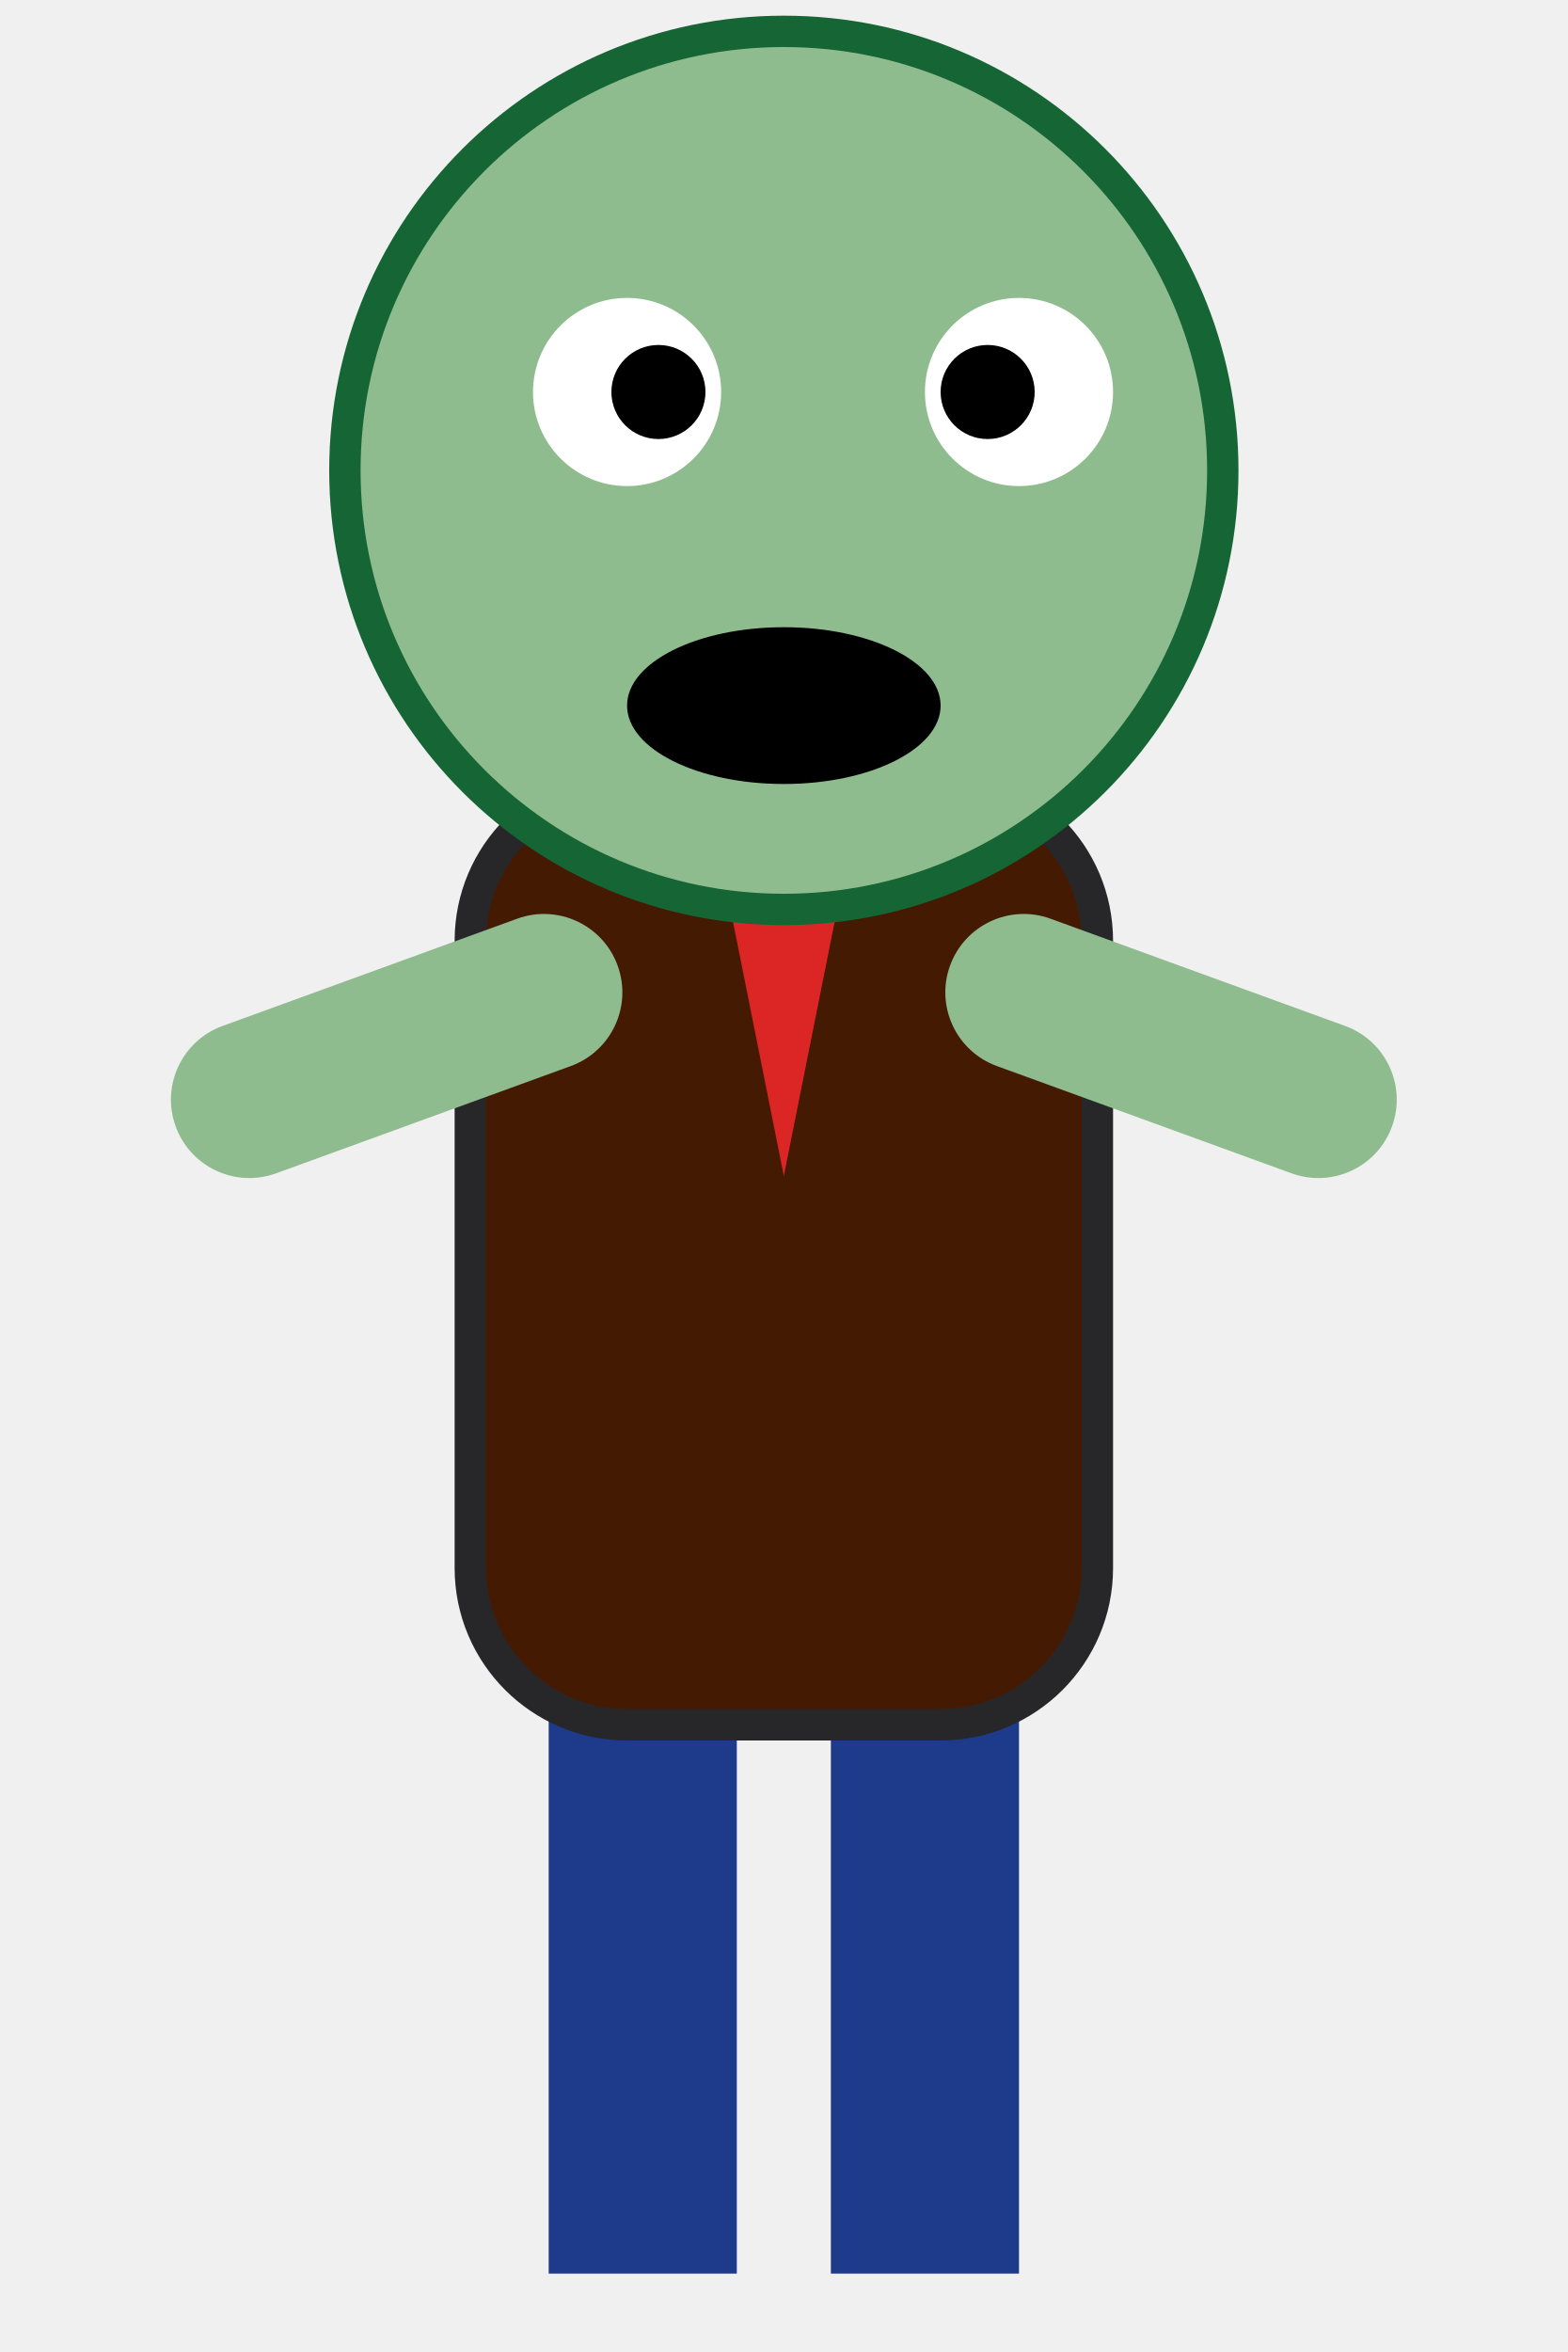
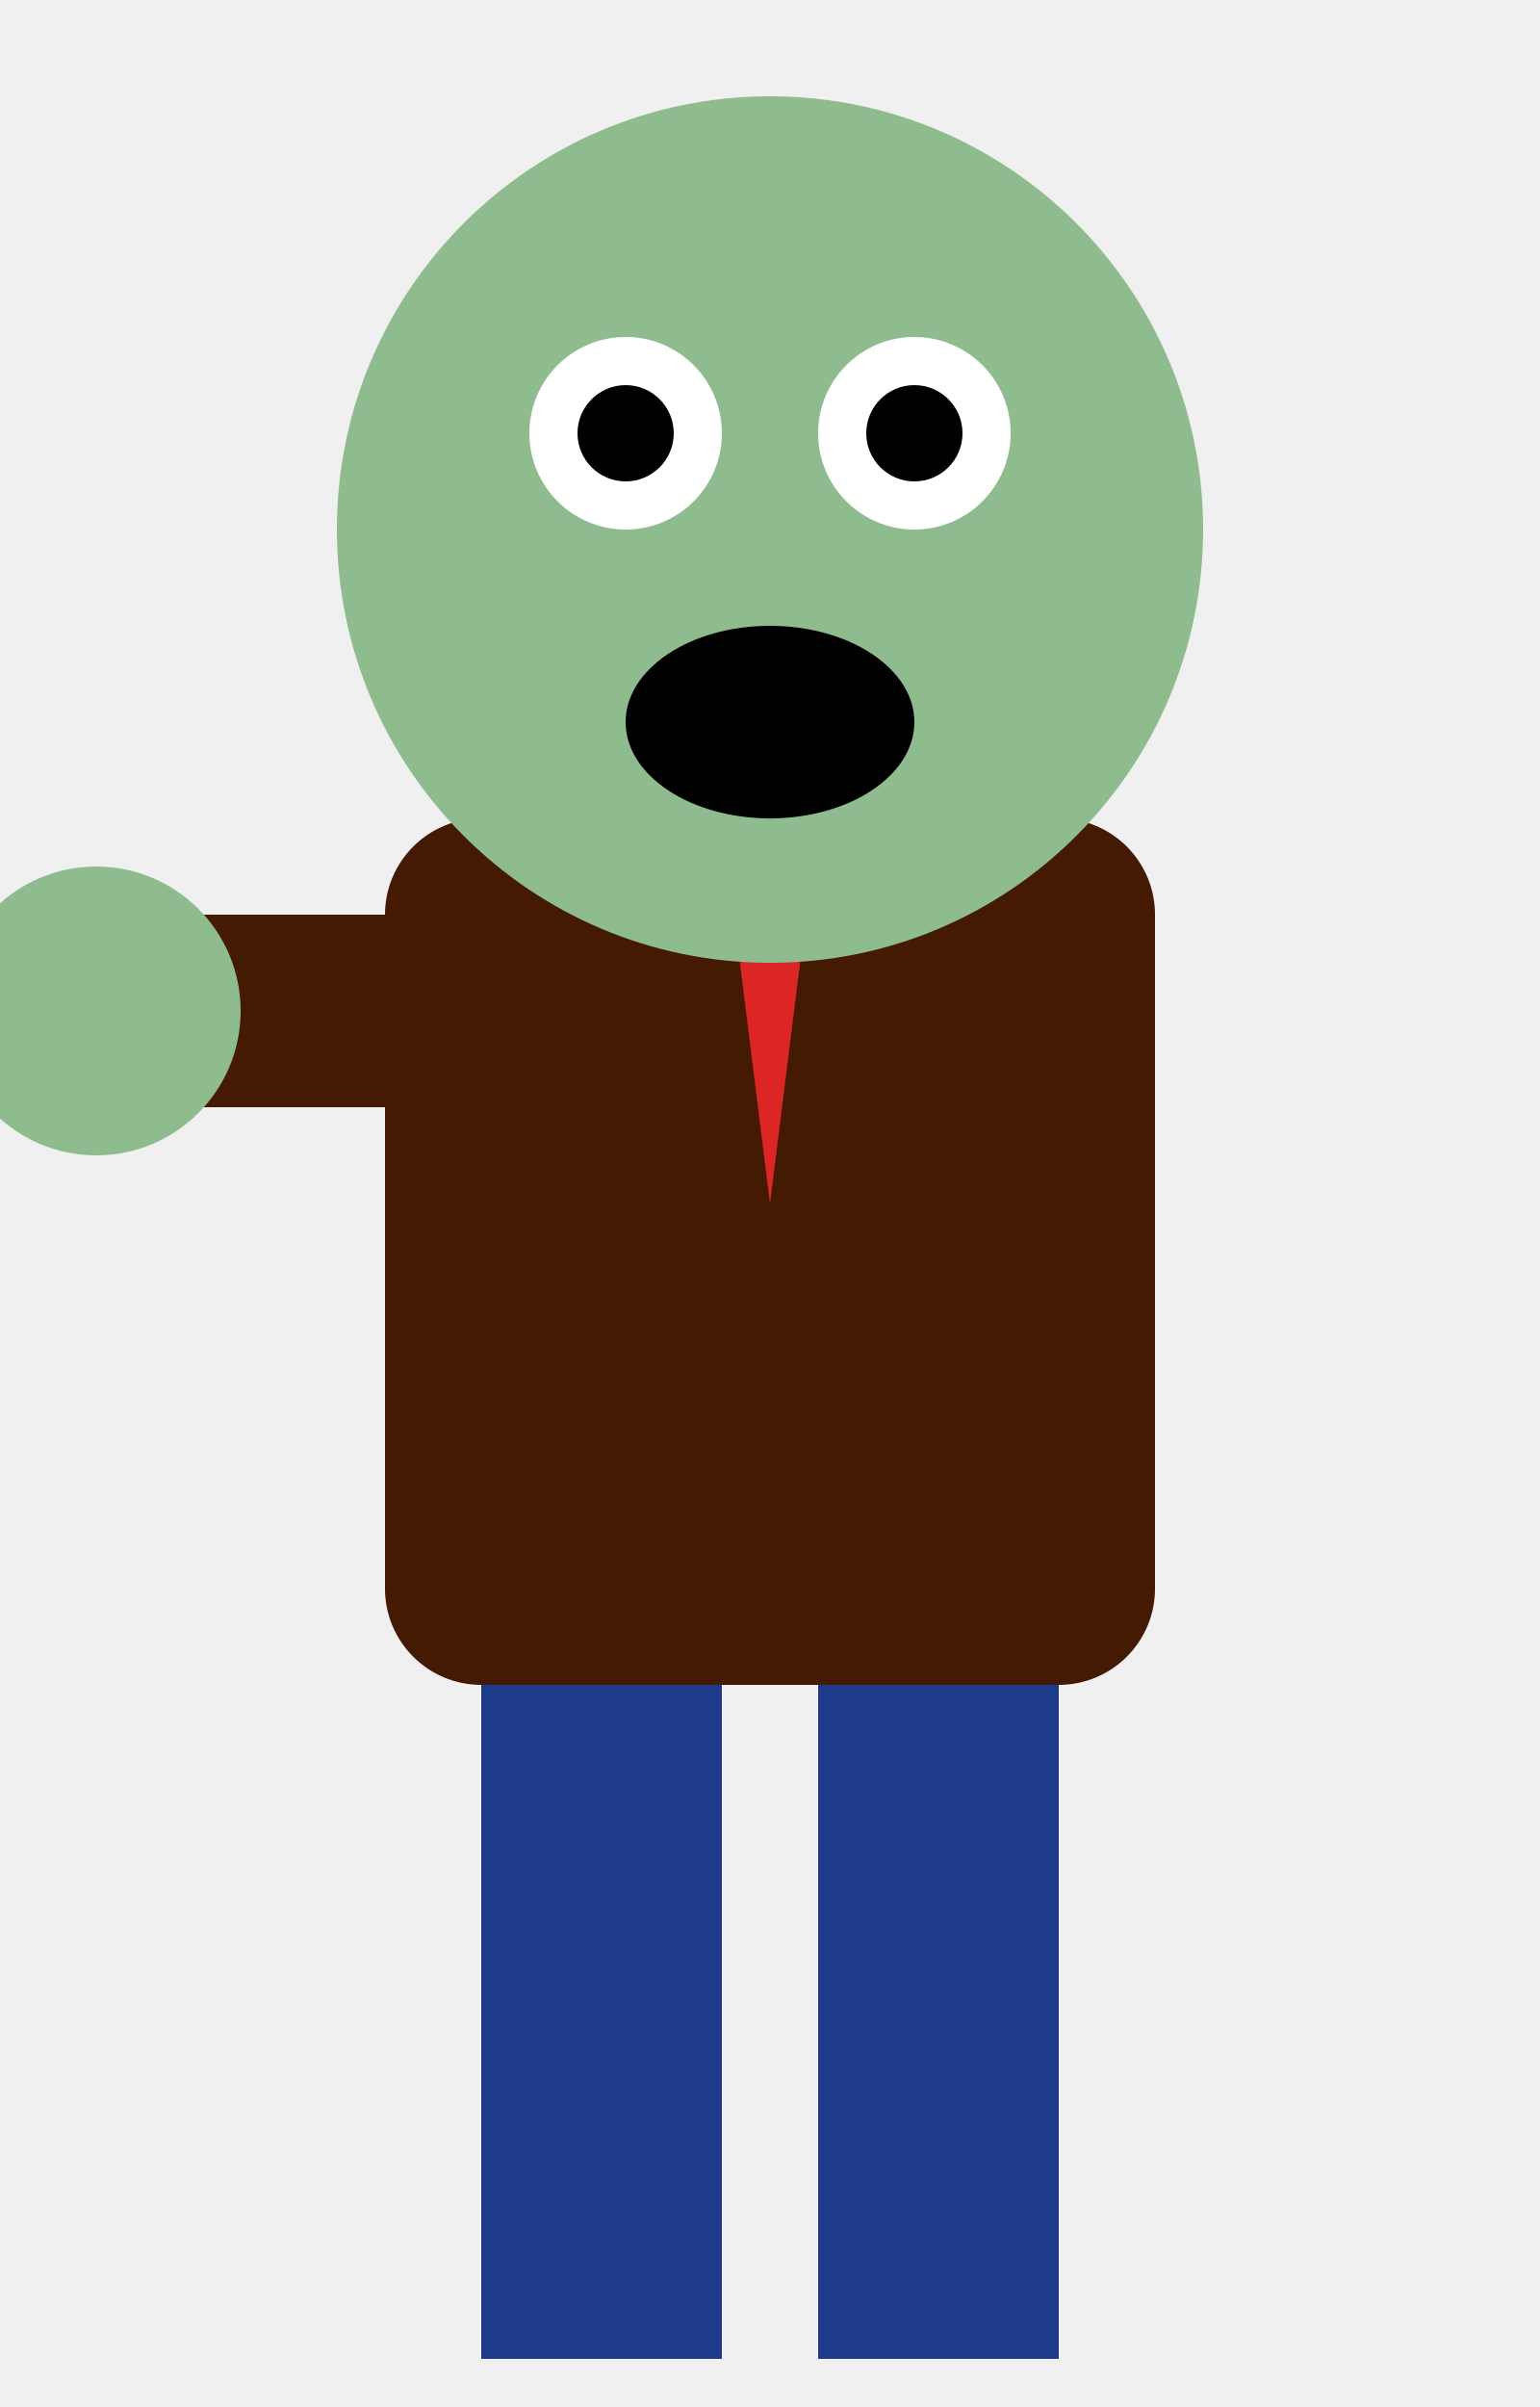
- <svg xmlns="http://www.w3.org/2000/svg" width="100" height="150" viewBox="0 0 100 150">
-   <rect x="35" y="100" width="12" height="45" fill="#1E3A8A" />
-   <rect x="53" y="100" width="12" height="45" fill="#1E3A8A" />
-   <rect x="30" y="50" width="40" height="60" rx="10" fill="#451A03" stroke="#27272a" stroke-width="2" />
-   <path d="M45 50 L55 50 L50 75 Z" fill="#DC2626" />
-   <rect x="10" y="60" width="30" height="10" rx="5" fill="#8FBC8F" transform="rotate(-20 30 65)" />
-   <rect x="60" y="60" width="30" height="10" rx="5" fill="#8FBC8F" transform="rotate(20 70 65)" />
-   <circle cx="50" cy="30" r="28" fill="#8FBC8F" stroke="#166534" stroke-width="2" />
-   <circle cx="40" cy="25" r="6" fill="#FFF" />
-   <circle cx="65" cy="25" r="6" fill="#FFF" />
-   <circle cx="42" cy="25" r="3" fill="#000" />
-   <circle cx="63" cy="25" r="3" fill="#000" />
-   <ellipse cx="50" cy="45" rx="10" ry="5" fill="#000" />
+ <svg xmlns="http://www.w3.org/2000/svg" width="64" height="100" viewBox="0 0 64 100">
+   <rect x="20" y="60" width="10" height="38" fill="#1e3a8a" />
+   <rect x="34" y="60" width="10" height="38" fill="#1e3a8a" />
+   <rect x="16" y="34" width="32" height="36" fill="#451a03" rx="4" />
+   <path d="M30 34 L34 34 L32 50 Z" fill="#dc2626" />
+   <rect x="2" y="38" width="20" height="8" fill="#451a03" rx="4" />
+   <circle cx="4" cy="42" r="6" fill="#8fbc8f" />
+   <circle cx="32" cy="22" r="18" fill="#8fbc8f" />
+   <circle cx="26" cy="18" r="4" fill="#ffffff" />
+   <circle cx="38" cy="18" r="4" fill="#ffffff" />
+   <circle cx="26" cy="18" r="2" fill="#000000" />
+   <circle cx="38" cy="18" r="2" fill="#000000" />
+   <ellipse cx="32" cy="30" rx="6" ry="4" fill="#000000" />
</svg>
